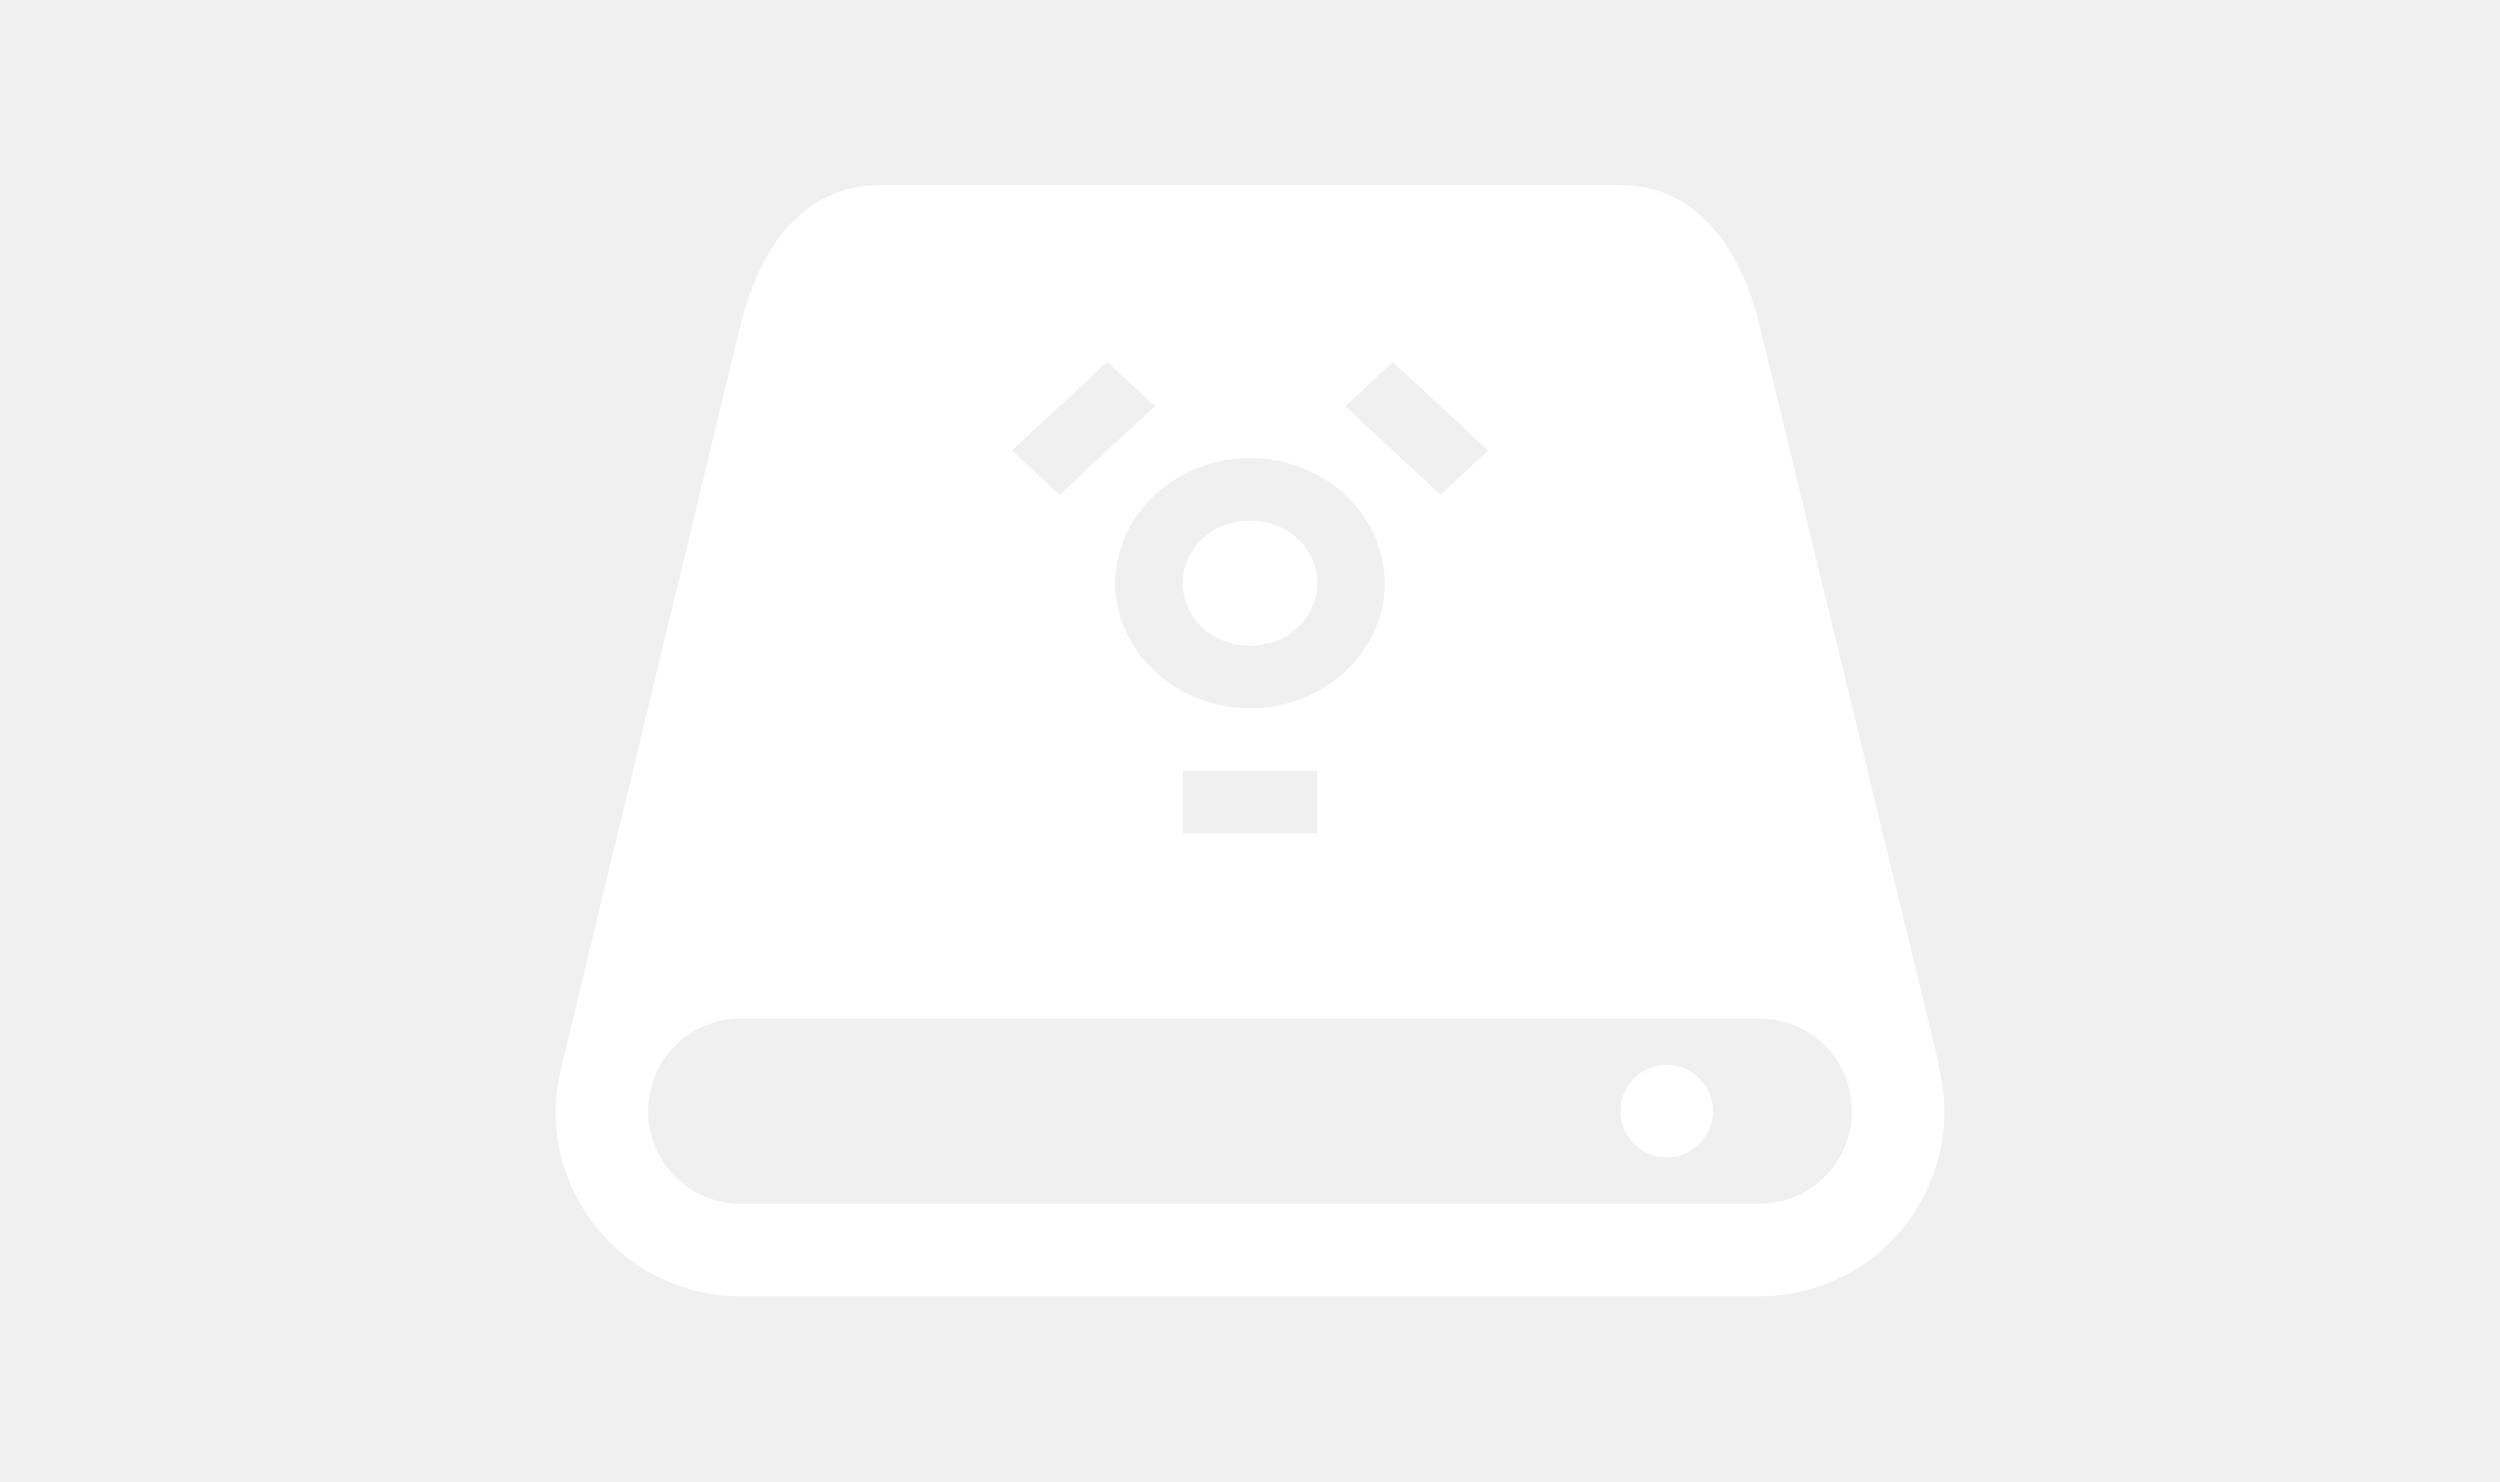
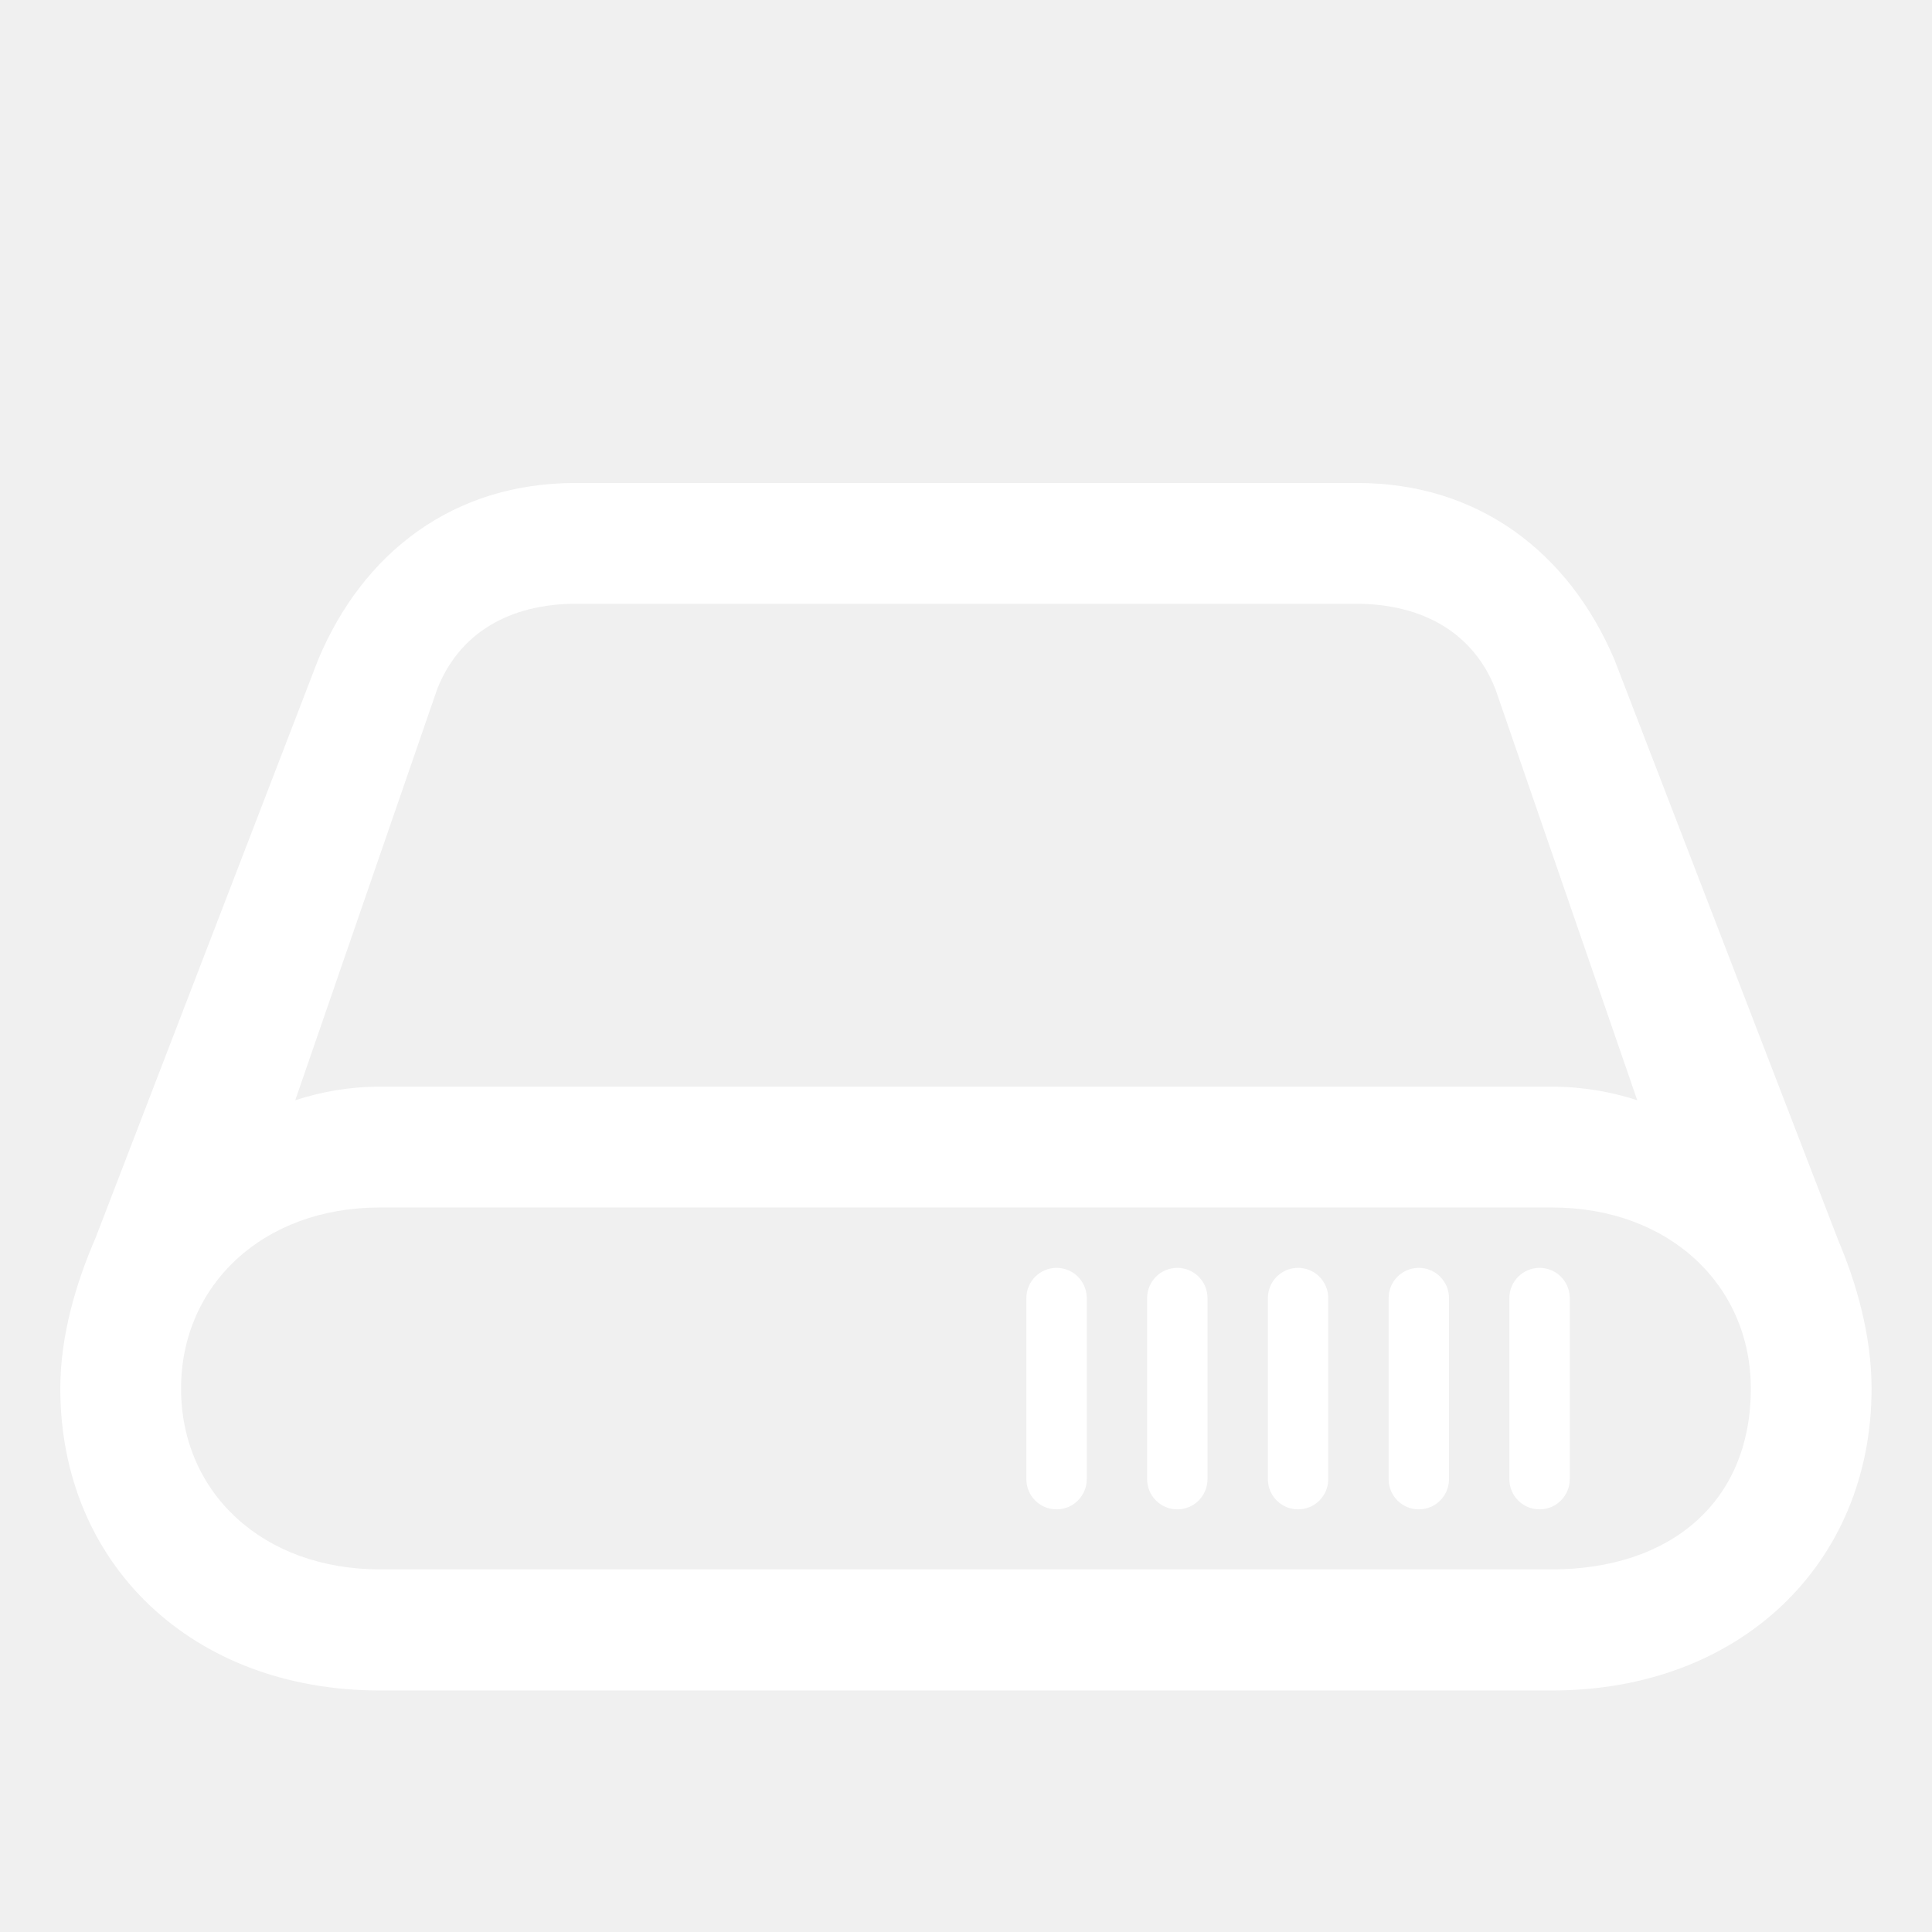
- <svg xmlns="http://www.w3.org/2000/svg" id="svg38" viewBox="0 0 54 32" version="1.1">
+ <svg xmlns="http://www.w3.org/2000/svg" id="svg38" viewBox="0 0 32 32" version="1.1" width="32" height="32">
  <defs id="defs5">
    <style type="text/css" id="current-color-scheme">.ColorScheme-Text { color:#363636; }</style>
  </defs>
-   <g fill="currentColor" transform="translate(33.847 58)" class="ColorScheme-Text" id="16-16-drive">
-     <path id="path7" fill="none" d="m-14.847 16v16h16v-16z" />
-     <g id="g19" transform="translate(-7.6681 -11.971)">
-       <g id="g15" transform="translate(-449.18 -148.03)">
-         <path id="path9" d="m446 176c-1.108 0-1.863 0.901-2 2l-1 8v4c0 1.108 0.892 2 2 2h10c1.108 0 2-0.892 2-2v-4l-1-8c-0.137-1.099-0.892-2-2-2zm0 1h8c0.554 0 0.931 0.45 1 1l1 8v4c0 0.554-0.446 1-1 1h-10c-0.554 0-1-0.446-1-1v-4l1-8c0.069-0.55 0.446-1 1-1z" style="fill:#ffffff;fill-opacity:1" />
-         <path id="path11" d="m444 186-0.136 1c-0.074 0.549 0.456 1 1.023 1h10.226c0.567 0 1.097-0.451 1.023-1l-0.135-1c0 0.554-0.321 1-0.887 1h-10.226c-0.567 0-0.887-0.446-0.887-1z" style="fill:#ffffff;fill-opacity:1" />
-         <rect id="rect13" height="1" width="1" y="189" x="454" style="fill:#ffffff;fill-opacity:1" />
+   <g id="drive">
+     <rect x="0" y="2.6171874e-06" width="32" height="32" fill-opacity="0" id="rect7" style="color:#363636;fill:#363636" />
+     <g id="g1673" transform="translate(-321,-529.3622)">
+       <path id="rect1324" style="fill:#ffffff;fill-opacity:1;fill-rule:evenodd;stroke-width:0.5;stroke-linejoin:round" d="m 330.527,537.362 c -2.016,0 -3.514,1.149 -4.258,2.928 l -3.688,9.58 c -0.313,0.722 -0.582,1.597 -0.582,2.492 0,2.9 2.178,5 5.293,5 h 19.414 c 3.115,0 5.293,-2.1 5.293,-5 0,-0.873 -0.247,-1.738 -0.549,-2.449 l -3.709,-9.623 c -0.755,-1.779 -2.253,-2.928 -4.258,-2.928 z m 0.021,2 h 12.902 c 1.121,0 1.952,0.485 2.318,1.412 l 2.35,6.812 c -0.431,-0.14 -0.905,-0.225 -1.412,-0.225 h -19.414 c -0.507,0 -0.971,0.084 -1.402,0.225 l 2.352,-6.812 c 0.366,-0.927 1.196,-1.412 2.307,-1.412 z m -3.256,10 h 19.414 c 1.94,0 3.293,1.286 3.293,3 0,1.897 -1.353,2.994 -3.293,2.994 h -19.414 c -1.94,0 -3.293,-1.269 -3.293,-2.994 0,-1.714 1.353,-3 3.293,-3 z" />
+       <g id="g1563">
+         <rect style="fill:#ffffff;fill-opacity:1;fill-rule:evenodd;stroke-width:0.5;stroke-linejoin:round" id="rect1468" width="1" height="4" x="346" y="550.362" ry="0.5" />
+         <rect style="fill:#ffffff;fill-opacity:1;fill-rule:evenodd;stroke-width:0.5;stroke-linejoin:round" id="rect1550" width="1" height="4" x="344" y="550.362" ry="0.5" />
+         <rect style="fill:#ffffff;fill-opacity:1;fill-rule:evenodd;stroke-width:0.5;stroke-linejoin:round" id="rect1552" width="1" height="4" x="342" y="550.362" ry="0.5" />
+         <rect style="fill:#ffffff;fill-opacity:1;fill-rule:evenodd;stroke-width:0.5;stroke-linejoin:round" id="rect1554" width="1" height="4" x="340" y="550.362" ry="0.5" />
+         <rect style="fill:#ffffff;fill-opacity:1;fill-rule:evenodd;stroke-width:0.5;stroke-linejoin:round" id="rect1556" width="1" height="4" x="338" y="550.362" ry="0.5" />
      </g>
-       <path id="path17" d="m-1.298 29.968-1.415 1.315 0.707 0.657 1.414-1.314zm4.241 0-0.707 0.658 1.414 1.314 0.707-0.657zm-2.12 1.428c-1.1 0-2 0.837-2 1.857s0.9 1.858 2 1.858c1.098 0 2-0.838 2-1.858s-0.902-1.857-2-1.857zm0 0.928c0.557 0 1 0.41 1 0.93 0 0.517-0.443 0.928-1 0.928-0.559 0-1-0.41-1-0.929 0-0.518 0.441-0.929 1-0.929zm-1 3.715v0.929h2v-0.929z" style="fill:#ffffff;fill-opacity:1" />
    </g>
  </g>
-   <g fill="currentColor" transform="translate(-32 -35)" class="ColorScheme-Text" id="drive">
-     <rect id="rect31" fill="none" height="32" width="32" y="35" x="43" />
-     <path id="path33" d="m51 39c-1.662 0-2.61 1.384-3 3l-3.861 15.988c-8.4e-4 4e-3 -9.53e-4 8e-3 -2e-3 0.012h2e-3c-0.083 0.321-0.139 0.653-0.139 1 0 2.216 1.784 4 4 4h22c2.216 0 4-1.784 4-4 0-0.347-0.056-0.679-0.139-1h0.021l-3.883-16c-0.392-1.615-1.338-3-3-3zm4.916 3.818 1.027 0.957-2.057 1.912-1.029-0.957zm6.17 0 2.057 1.912-1.029 0.957-2.057-1.912zm-3.084 2.076c1.597 0 2.908 1.218 2.908 2.701 0 1.484-1.311 2.703-2.908 2.703-1.6 0-2.91-1.22-2.91-2.703s1.31-2.701 2.91-2.701zm0 1.35c-0.813 0-1.455 0.598-1.455 1.352 0 0.755 0.642 1.352 1.455 1.352 0.81 0 1.453-0.598 1.453-1.35 0-0.756-0.643-1.353-1.453-1.353zm-1.455 5.404h2.908v1.352h-2.908zm-9.547 5.352h22c1.108 0 2 0.892 2 2s-0.892 2-2 2h-22c-1.108 0-2-0.892-2-2s0.892-2 2-2z" style="fill:#ffffff;fill-opacity:1" />
-     <ellipse id="ellipse35" ry="1" rx="1" cy="59" cx="68" style="fill:#ffffff;fill-opacity:1" />
+   <g id="22-22-drive" transform="translate(-27,25)">
+     <rect y="10" x="32" height="22" width="22" id="rect817-1" style="clip-rule:evenodd;fill:#ffffff;fill-opacity:0;fill-rule:evenodd;stroke-width:0.546;stroke-linejoin:round;stroke-miterlimit:1.414" />
+     <g id="g4855" transform="translate(-321,-529.3622)">
+       <path id="rect3984" style="fill:#ffffff;fill-opacity:1;fill-rule:evenodd;stroke-width:0.5;stroke-linejoin:round" d="m 39.559,13.625 c -1.551,0 -2.703,0.722 -3.275,2.09 l -2.836,7.522 C 33.207,23.792 33,24.406 33,25.094 33,27.324 34.676,29 37.072,29 H 48.93 C 51.326,29 53,27.324 53,25.094 53,24.422 52.81,23.817 52.578,23.27 l -2.854,-7.555 c -0.58,-1.368 -1.733,-2.09 -3.275,-2.09 z m 0.018,1.375 h 6.848 c 0.862,0 1.501,0.375 1.783,1.088 l 1.809,5.283 c -0.332,-0.108 -0.696,-0.174 -1.086,-0.174 H 37.072 c -0.39,0 -0.746,0.066 -1.078,0.174 l 1.807,-5.283 c 0.282,-0.713 0.921,-1.088 1.775,-1.088 z M 37,23 h 12 c 1.108,0 2,0.892 2,2 0,1.108 -0.892,2 -2,2 H 37 c -1.108,0 -2,-0.892 -2,-2 0,-1.108 0.892,-2 2,-2 z" transform="translate(321,529.3622)" />
+       <g id="g4229">
+         <rect style="fill:#ffffff;fill-opacity:1;fill-rule:evenodd;stroke-width:0.5;stroke-linejoin:round" id="rect4137" width="1" height="2" x="369" y="553.362" ry="0.5" />
+         <rect style="fill:#ffffff;fill-opacity:1;fill-rule:evenodd;stroke-width:0.5;stroke-linejoin:round" id="rect4219" width="1" height="2" x="367" y="553.362" ry="0.5" />
+         <rect style="fill:#ffffff;fill-opacity:1;fill-rule:evenodd;stroke-width:0.5;stroke-linejoin:round" id="rect4221" width="1" height="2" x="365" y="553.362" ry="0.5" />
+         <rect style="fill:#ffffff;fill-opacity:1;fill-rule:evenodd;stroke-width:0.5;stroke-linejoin:round" id="rect4223" width="1" height="2" x="363" y="553.362" ry="0.5" />
+       </g>
+     </g>
  </g>
-   <g id="22-22-drive">
-     <path id="path28" d="M 25.201,46.001 24,47.128 l 0.6,0.563 1.2,-1.126 z m 3.599,0 -0.6,0.564 1.2,1.126 0.6,-0.563 z m -1.799,1.224 c -0.934,0 -1.697,0.717 -1.697,1.592 0,0.874 0.764,1.592 1.697,1.592 0.932,0 1.697,-0.718 1.697,-1.592 0,-0.874 -0.765,-1.592 -1.697,-1.592 z m 0,0.795 c 0.473,0 0.849,0.351 0.849,0.797 0,0.443 -0.376,0.795 -0.849,0.795 -0.474,0 -0.849,-0.351 -0.849,-0.796 0,-0.444 0.374,-0.796 0.849,-0.796 z m -0.849,3.184 V 52 h 1.697 v -0.796 z" style="color:#363636;fill:#ffffff;fill-opacity:1;stroke-width:0.853" />
-     <rect y="40" x="16" height="22" width="22" id="rect817-1" style="clip-rule:evenodd;fill:#ffffff;fill-opacity:0;fill-rule:evenodd;stroke-width:0.546;stroke-linejoin:round;stroke-miterlimit:1.414" />
-     <g transform="translate(-310,-515.3622)" id="g955">
-       <g id="g953" transform="translate(-27.04883,-3.99998)">
-         <path id="path15" transform="translate(321,529.3622)" d="m 38.049,33 c -1.58,0 -2.854,1.214 -2.977,2.762 L 33.094,45.559 C 33.072,45.704 33.049,45.849 33.049,46 c 0,1.662 1.338,3 3,3 h 14 c 1.662,0 3,-1.338 3,-3 0,-0.151 -0.023,-0.296 -0.045,-0.441 L 51.025,35.762 C 50.903,34.214 49.629,33 48.049,33 Z m 0,2 h 10 c 0.47,0 0.845,0.327 0.953,0.762 l 1.502,7.283 C 50.354,43.022 50.205,43 50.049,43 h -14 c -0.156,0 -0.306,0.022 -0.455,0.045 l 1.502,-7.283 C 37.204,35.327 37.579,35 38.049,35 Z M 36,45 h 14 c 0.554,0 1,0.446 1,1 0,0.554 -0.446,1 -1,1 H 36 c -0.554,0 -1,-0.446 -1,-1 0,-0.554 0.446,-1 1,-1 z" style="color:#31363b;fill:#ffffff;fill-opacity:1" />
-         <circle cx="370" cy="575.362" r="0.5" id="circle17" style="color:#31363b;opacity:1;fill:#ffffff;fill-opacity:1;stroke-width:0.5" />
+   <g id="16-16-drive" transform="translate(-367.9794,-482.3622)">
+     <path id="path7" fill="none" d="m 376,542.362 v 16 h 16 v -16 z" style="color:#363636" />
+     <g id="g7093" transform="translate(-1,16)">
+       <path id="path5394" style="fill:#ffffff;fill-rule:evenodd;stroke-width:0.233;stroke-linejoin:round" d="m 381.979,530.362 c -0.941,0 -1.64,0.536 -1.987,1.366 l -1.721,4.871 c -0.146,0.337 -0.272,0.842 -0.272,1.259 0,1.353 1.016,2.504 2.47,2.504 h 9.06 c 1.454,0 2.47,-1.151 2.47,-2.504 0,-0.407 -0.115,-0.907 -0.256,-1.239 l -1.731,-4.891 c -0.352,-0.83 -1.051,-1.366 -1.987,-1.366 z m 0.01,0.933 h 6.021 c 0.523,0 0.911,0.226 1.082,0.659 l 1.096,3.579 c -0.201,-0.065 -0.423,-0.105 -0.659,-0.105 h -9.06 c -0.236,0 -0.453,0.039 -0.654,0.105 l 1.097,-3.579 c 0.171,-0.433 0.558,-0.659 1.076,-0.659 z m -1.519,5.067 h 9.06 c 0.905,0 1.47,0.696 1.47,1.496 0,0.885 -0.565,1.504 -1.47,1.504 h -9.06 c -0.905,0 -1.47,-0.699 -1.47,-1.504 0,-0.8 0.565,-1.496 1.47,-1.496 z" />
+       <g id="g7086">
+         <circle style="fill:#ffffff;fill-opacity:1;fill-rule:evenodd;stroke-width:0.5;stroke-linejoin:round" id="path6997" cx="389.5" cy="537.862" r="0.5" />
+         <circle style="fill:#ffffff;fill-opacity:1;fill-rule:evenodd;stroke-width:0.5;stroke-linejoin:round" id="circle7079" cx="387.5" cy="537.862" r="0.5" />
+         <circle style="fill:#ffffff;fill-opacity:1;fill-rule:evenodd;stroke-width:0.5;stroke-linejoin:round" id="circle7081" cx="385.5" cy="537.862" r="0.5" />
      </g>
-       <g id="g945" transform="translate(1.0033,-1.999861)" style="fill:#ffffff;fill-opacity:1" />
    </g>
  </g>
</svg>
